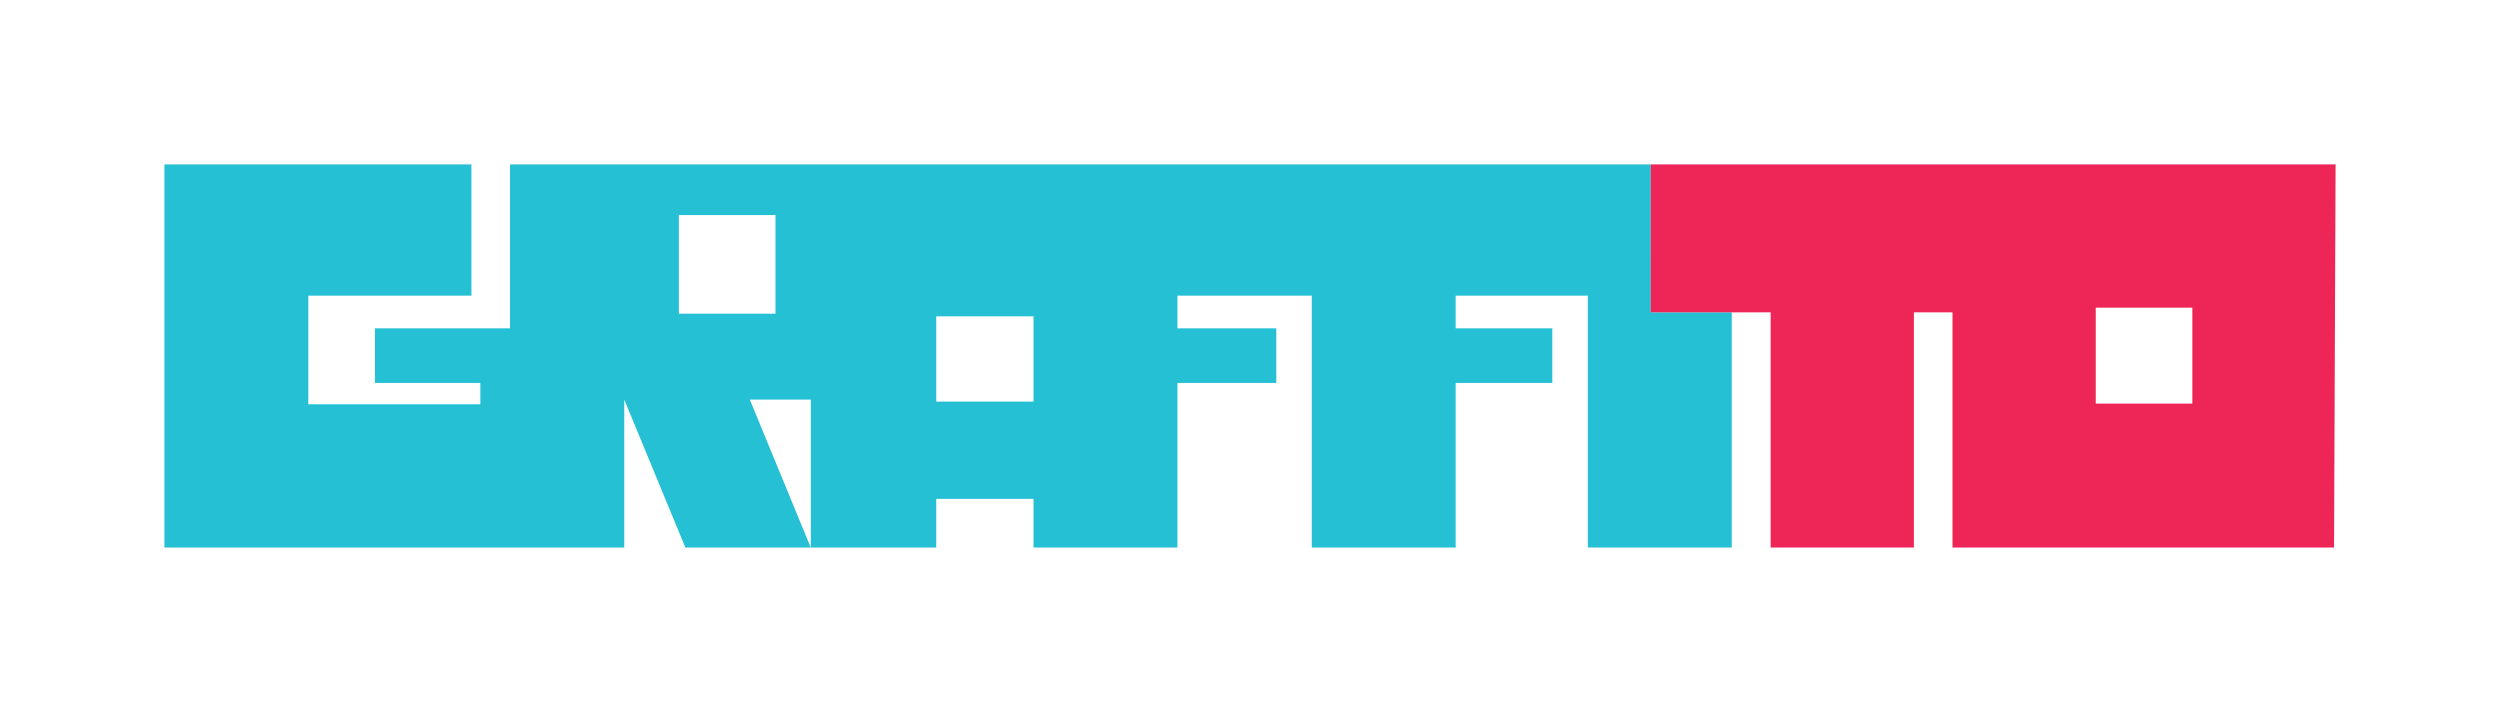
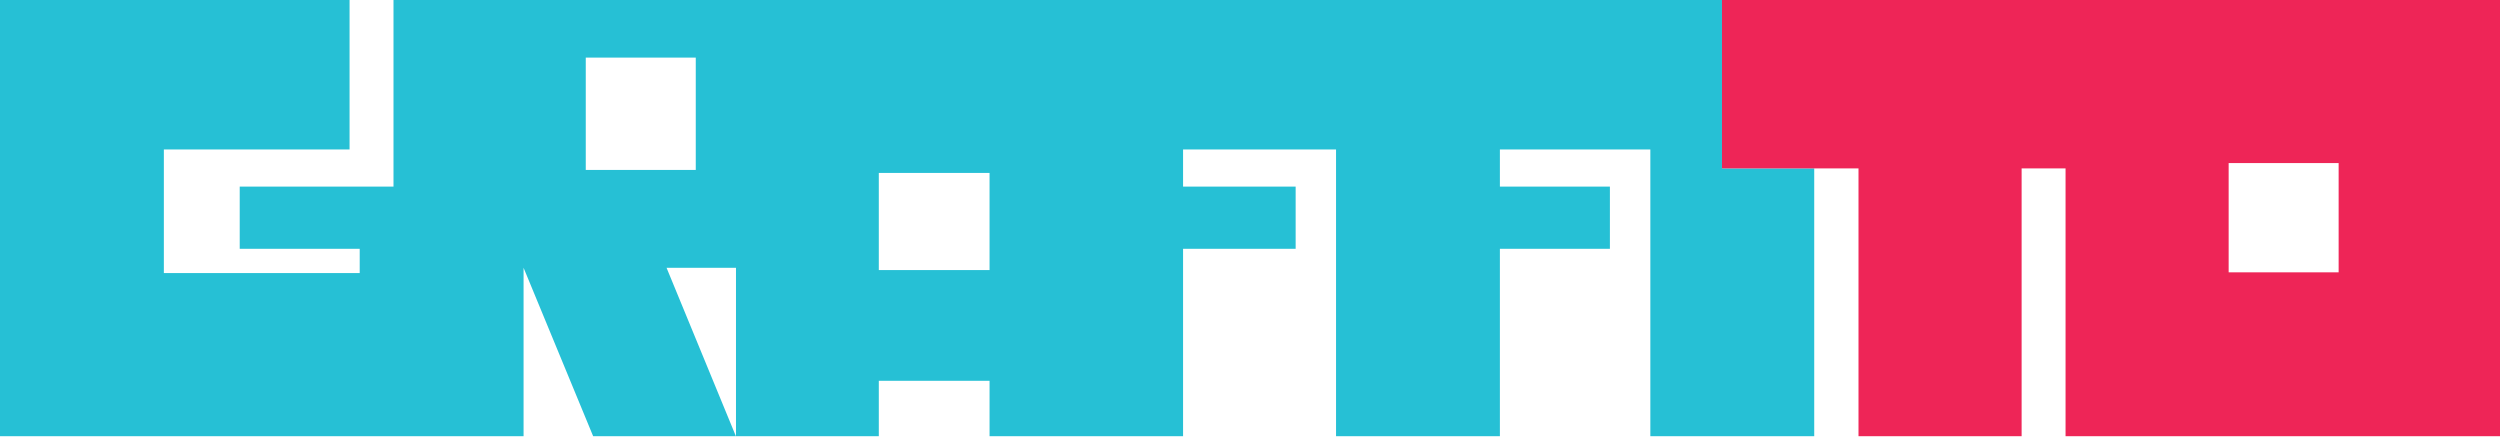
- <svg xmlns="http://www.w3.org/2000/svg" version="1.1" id="Layer_1" x="0px" y="0px" width="258.536px" height="73.625px" viewBox="29.399 24.195 258.536 73.625" enable-background="new 29.399 24.195 258.536 73.625" xml:space="preserve">
+ <svg xmlns="http://www.w3.org/2000/svg" version="1.1" id="Layer_1" x="0px" y="0px" width="468.034px" height="81.661px" viewBox="0 0 468.034 81.661" enable-background="new 0 0 468.034 81.661" xml:space="preserve">
  <g>
-     <path fill="#26C0D5" d="M200.108,41.198H82.143v16.949H68.175v5.647h10.898V66H61.285V54.771h16.867V41.198h-31.75v39.618h47.554   V65.519l6.319,15.297h12.965l-6.298-15.297h6.307v15.297h12.972v-5.029h10.059v5.029h14.881V63.796h10.225v-5.647h-10.225v-3.376   h13.895v26.045h14.881V63.796h9.992v-5.647h-9.992v-3.376h13.666v26.045h14.886V56.494h-8.379L200.108,41.198L200.108,41.198z    M109.597,56.632h-9.991V46.433h9.991V56.632z M136.28,65.726h-10.059v-8.819h10.059V65.726z" />
-     <path fill="#EE2557" d="M209.366,41.198h-9.258v15.295h9.258h3.145v24.322h14.814V56.494h3.99v24.322h39.459l0.158-39.618H209.366z    M256.118,65.934h-9.988v-9.922h9.988V65.934z" />
+     <path fill="#26C0D5" d="M322.376,0H73.668v34.935H44.878V46.58h22.464v4.545H30.676V27.977h34.767V0H0v81.661h98.019V50.13   l13.026,31.53h26.723l-12.981-31.53h12.999v31.53h26.739V71.294h20.733v10.366h36.229V46.58h21.076V34.935h-21.076v-6.958h28.638   v53.684h30.675V46.58h20.595V34.935h-20.595v-6.958h28.167v53.684h30.681V31.527h-17.271V0z M130.257,31.812h-20.594V10.79h20.594   V31.812z M185.257,50.557h-20.733V32.378h20.733V50.557z" />
+     <path fill="#EE2557" d="M341.458,0h-19.082v31.527h19.082h6.479v50.133h30.538V31.527h8.225v50.133h81.334L468.362,0H341.458z    M437.824,50.986h-20.59V30.534h20.59V50.986z" />
  </g>
</svg>
